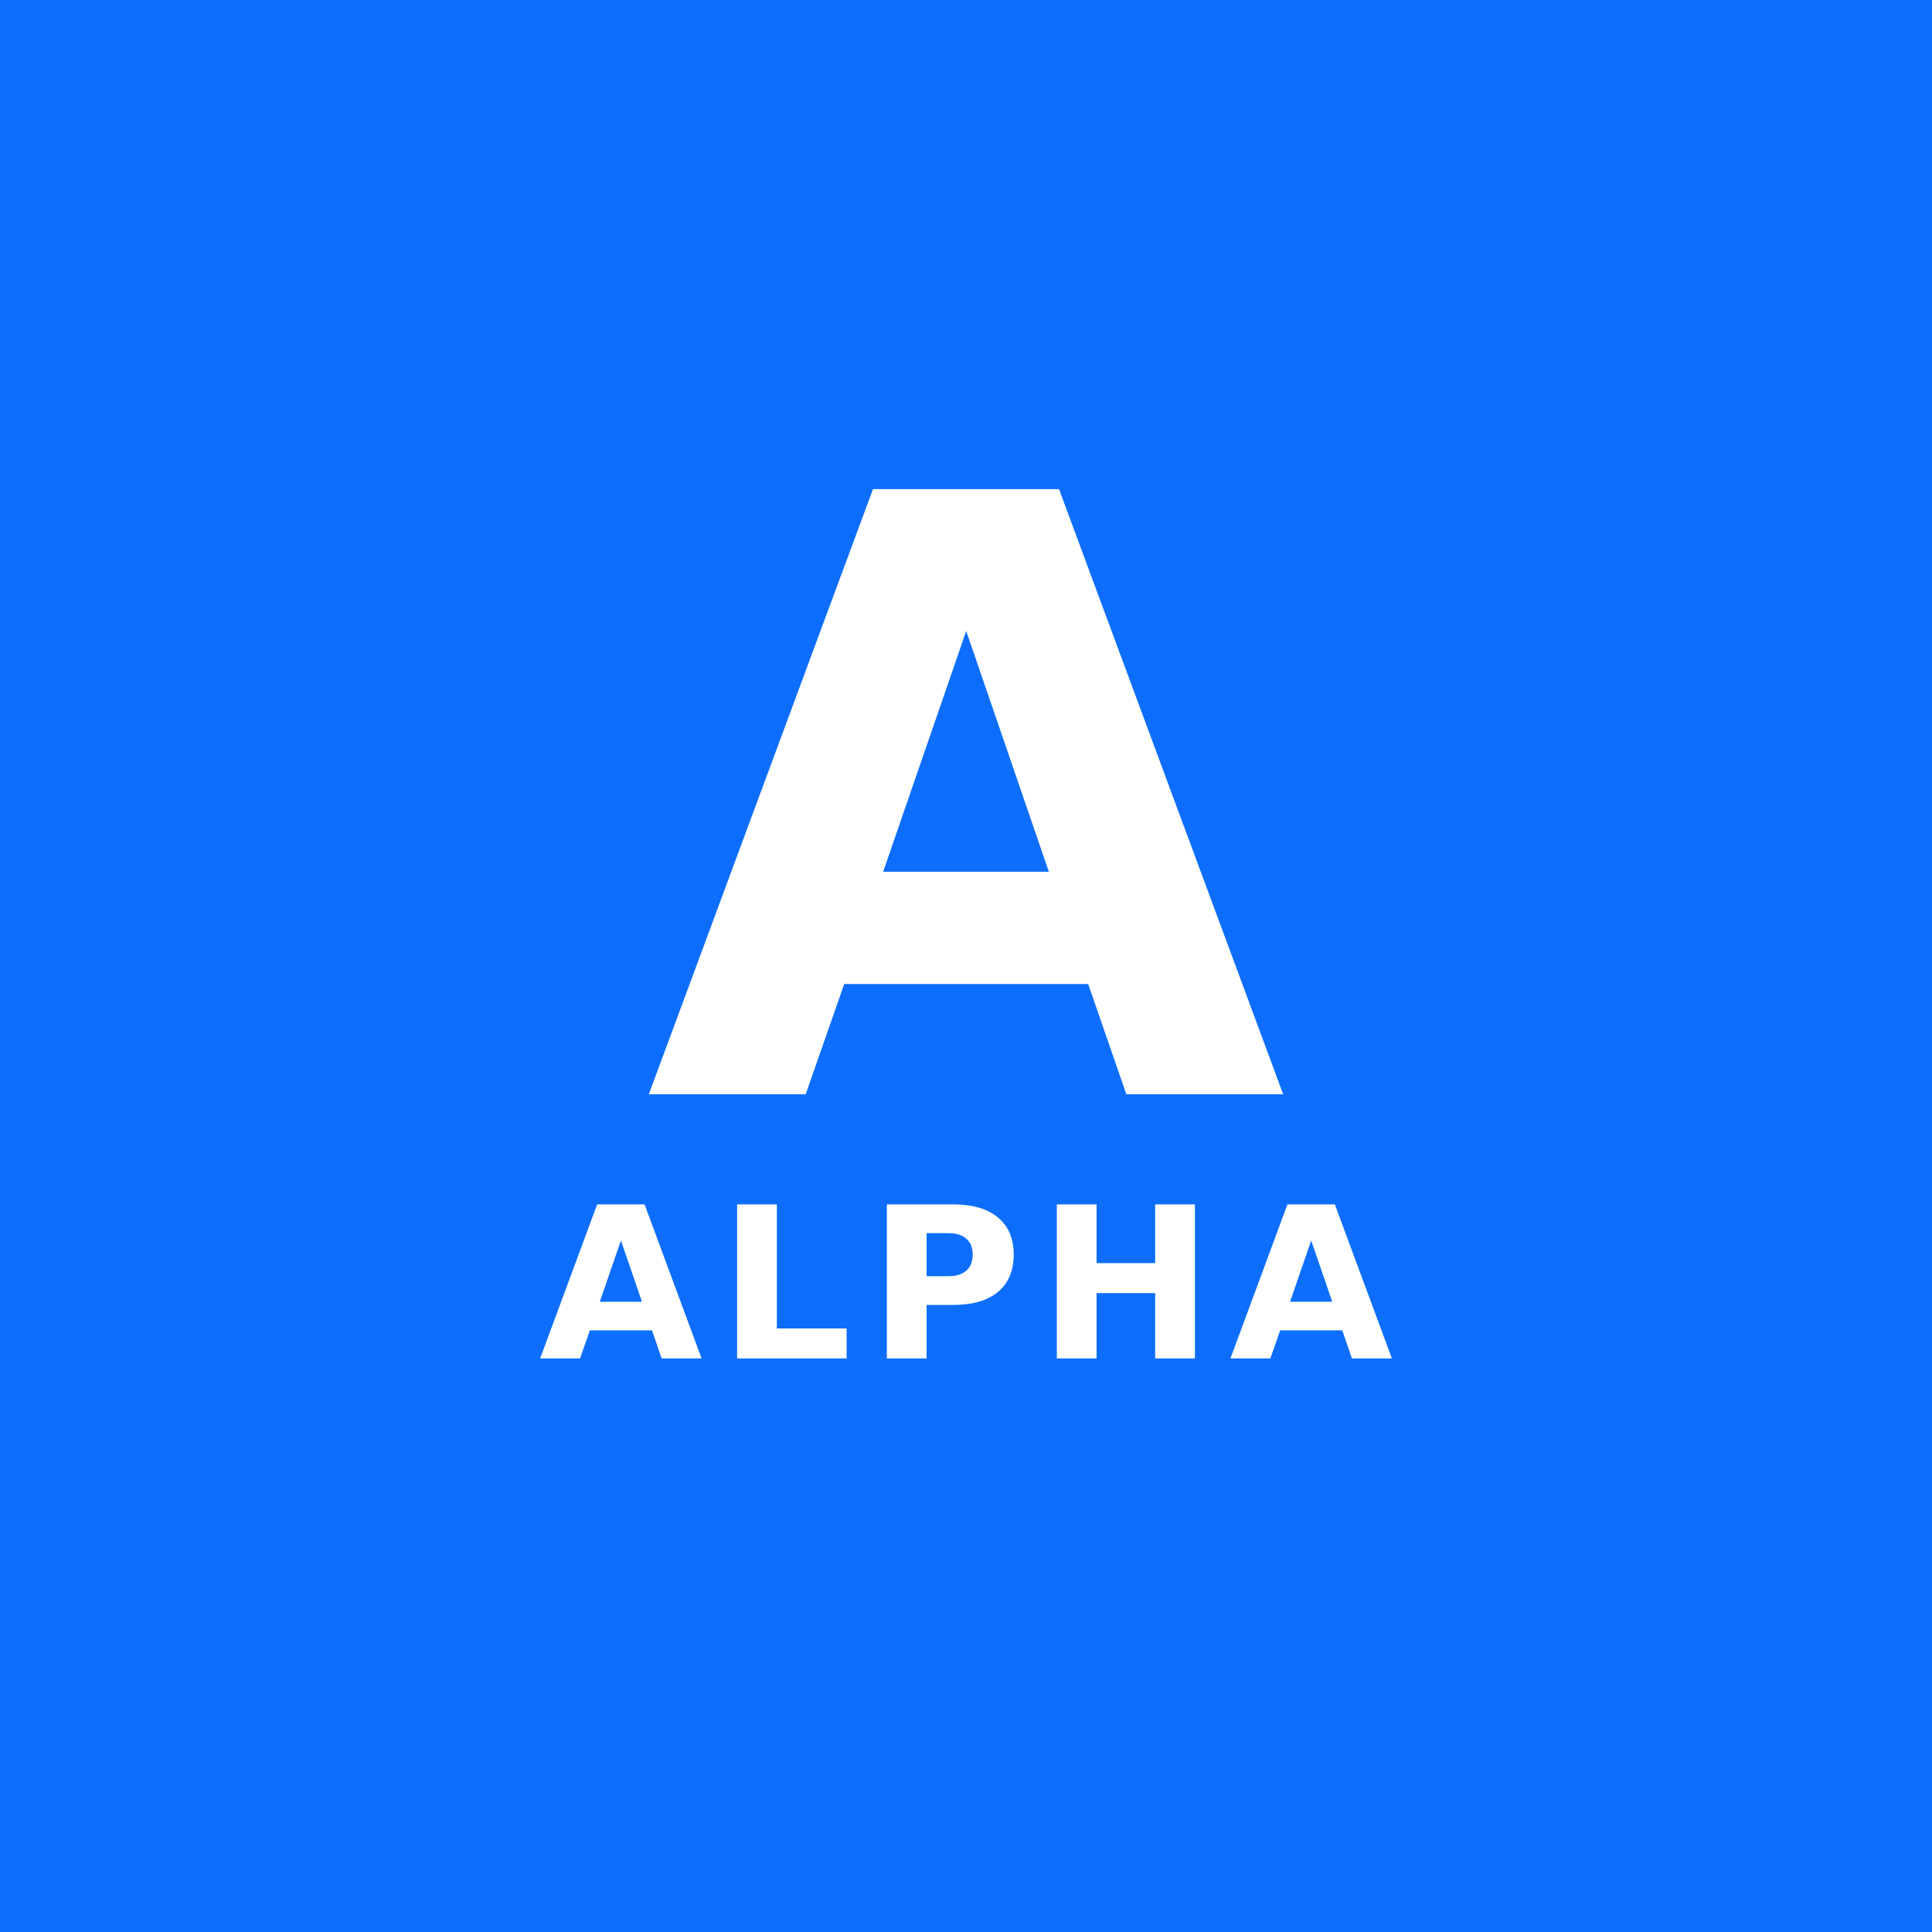
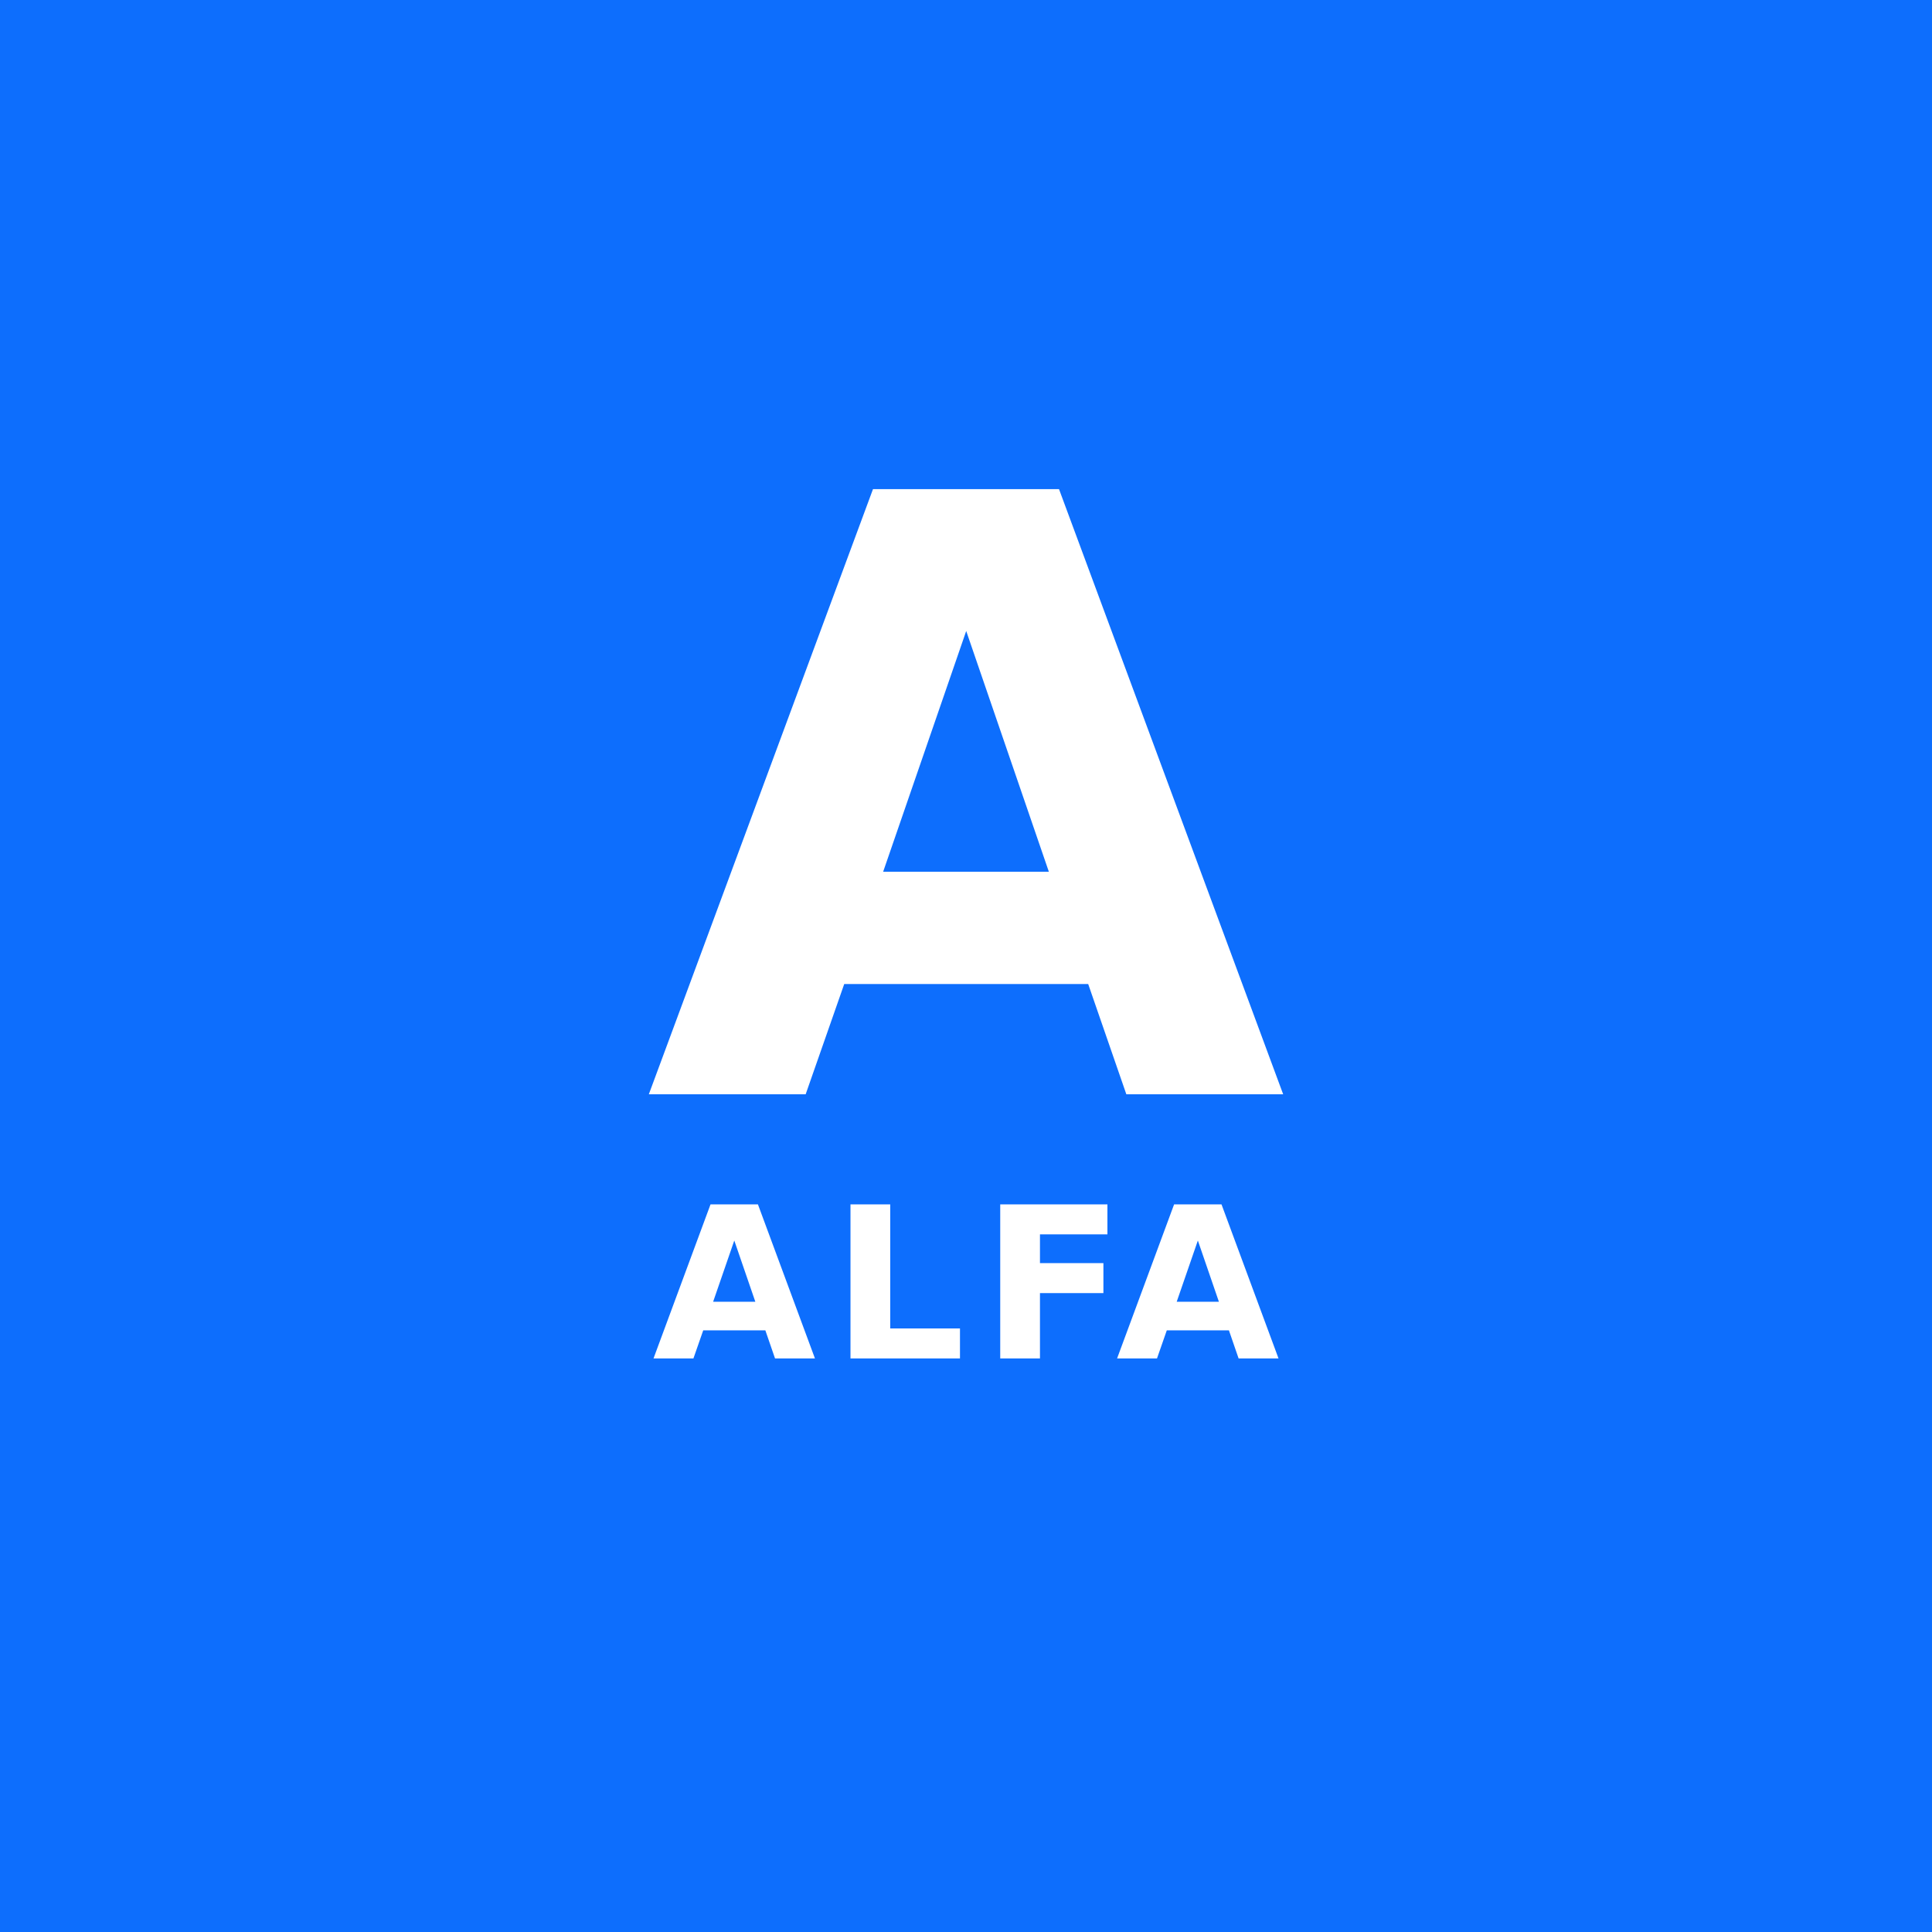
<svg xmlns="http://www.w3.org/2000/svg" viewBox="0 0 512 512" width="100%" height="100%">
  <rect width="512" height="512" fill="#0d6efd" />
  <g fill="#ffffff" font-family="DejaVu Sans, Arial, Helvetica, sans-serif" font-weight="bold" text-anchor="middle">
    <text x="256" y="290" font-size="220">A</text>
-     <text x="256" y="360" font-size="56" letter-spacing="4">ALPHA</text>
+     <text x="256" y="360" font-size="56" letter-spacing="4">ALFA</text>
  </g>
</svg>
